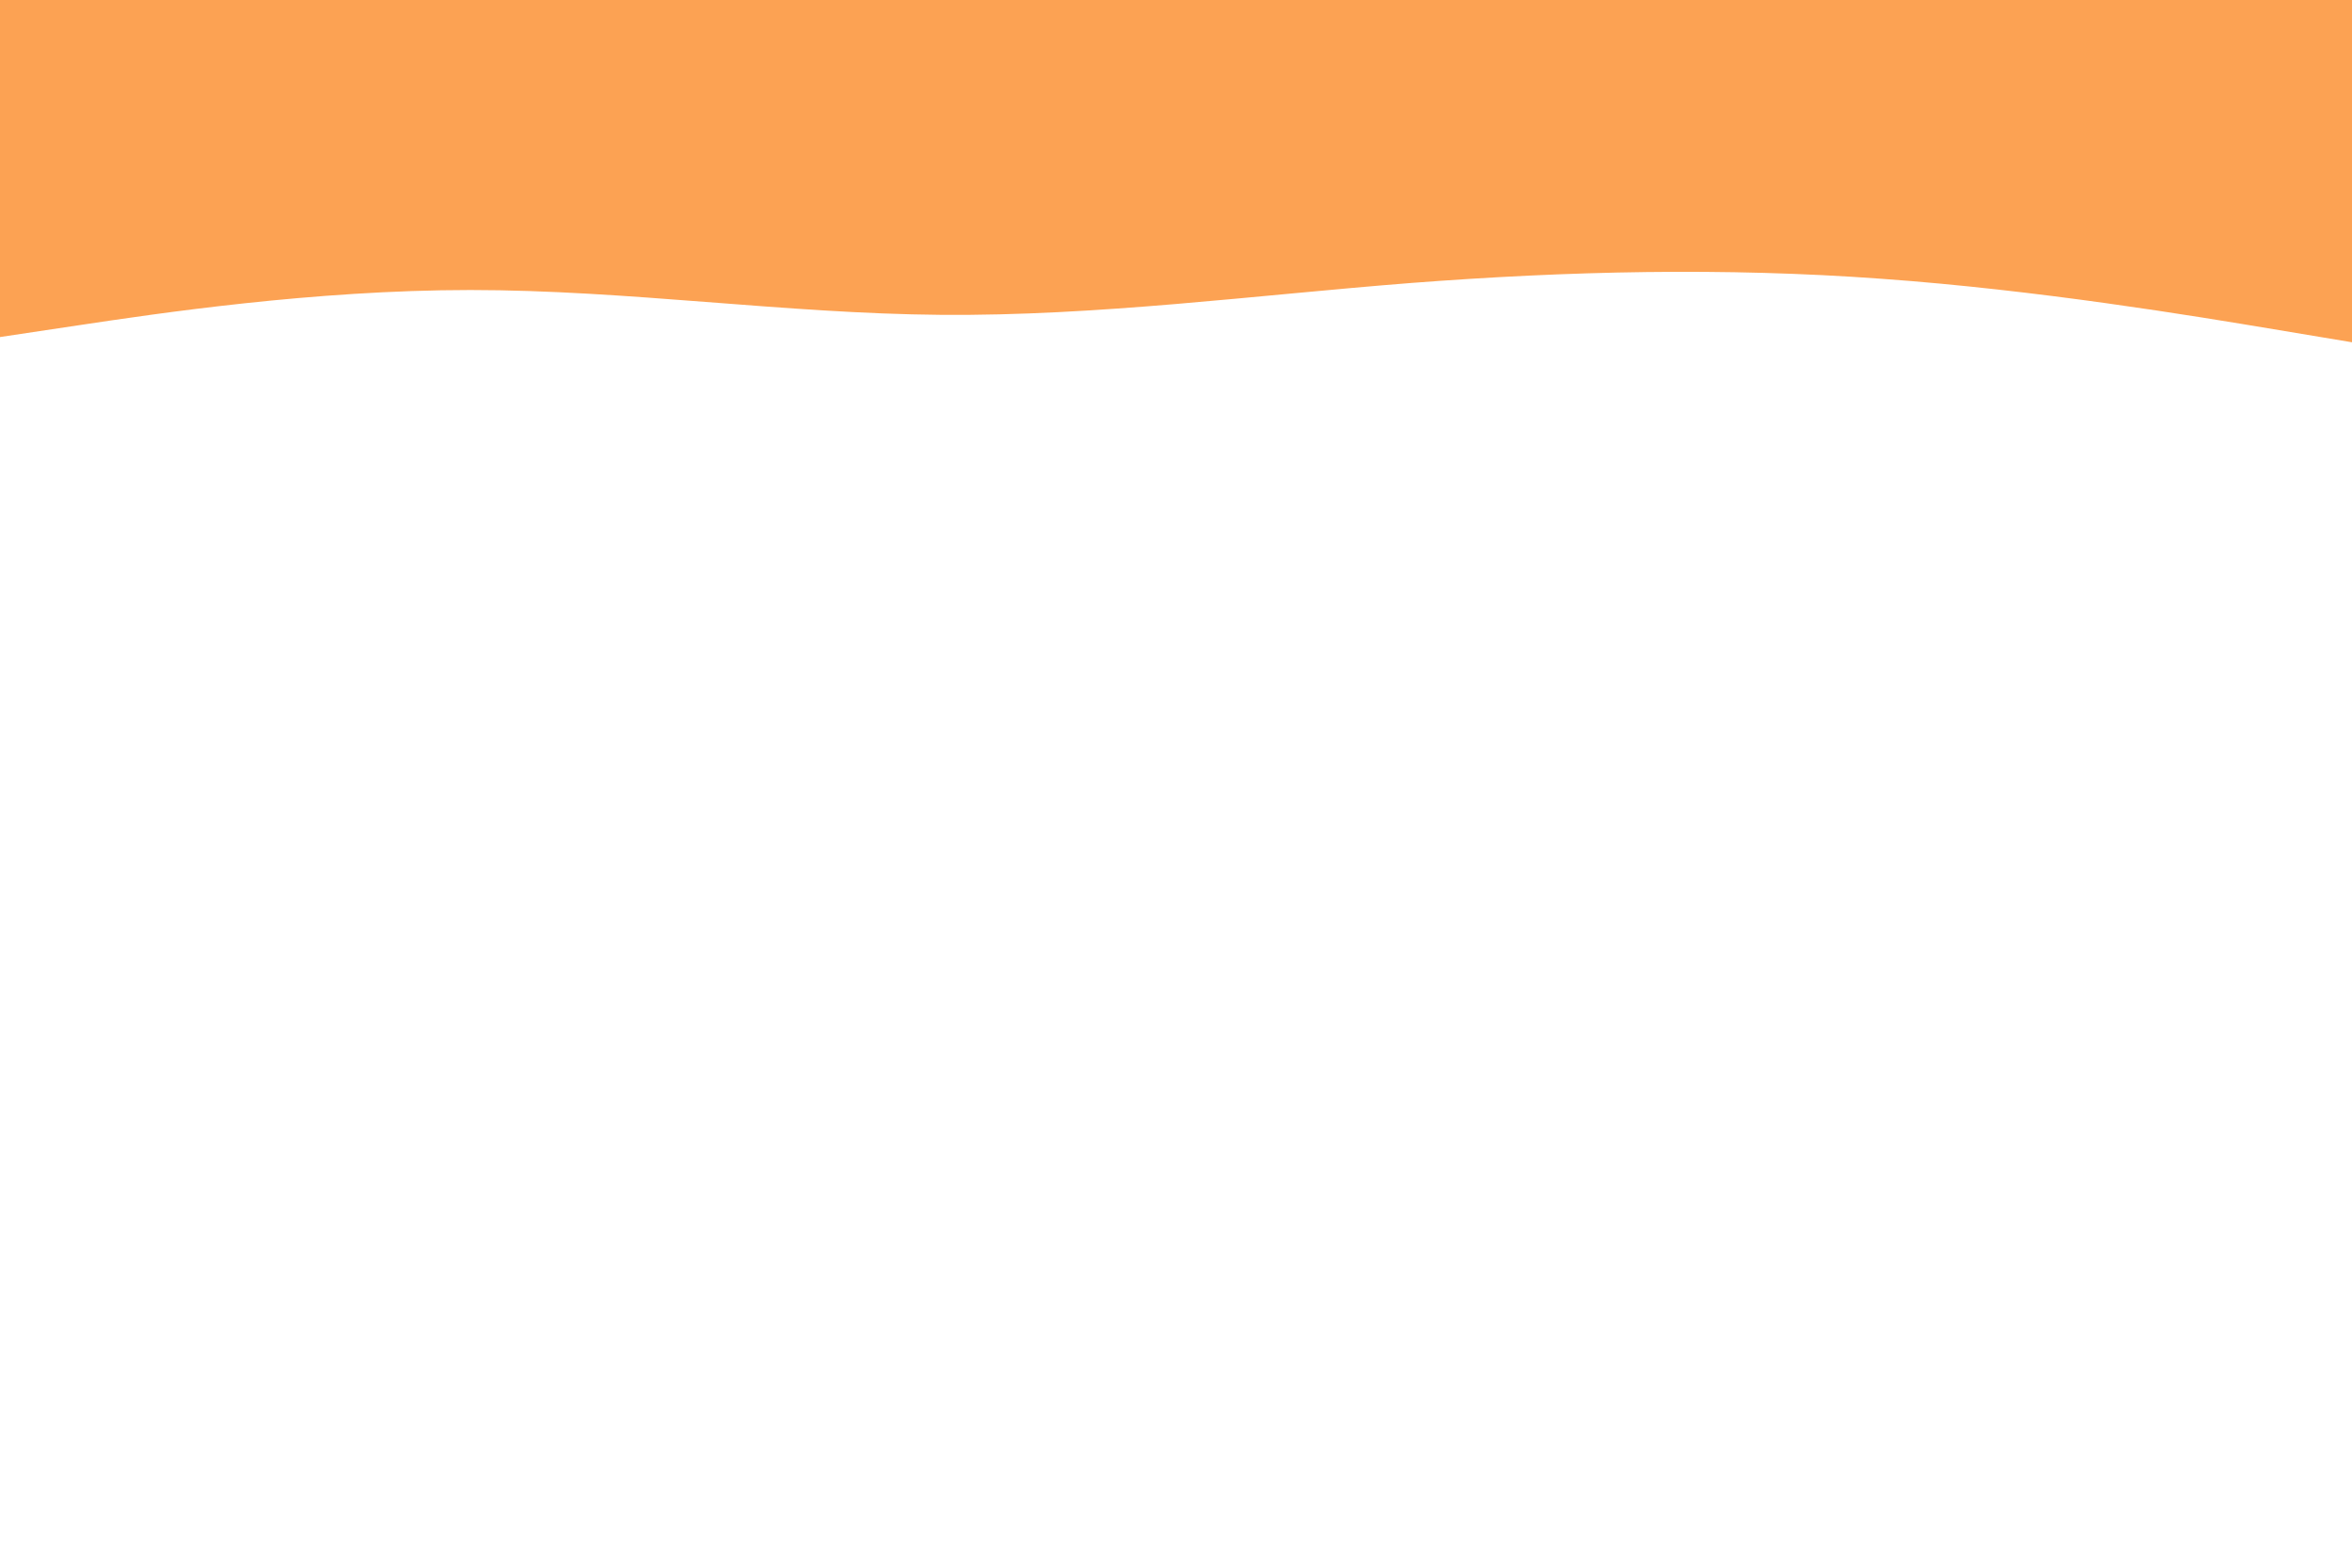
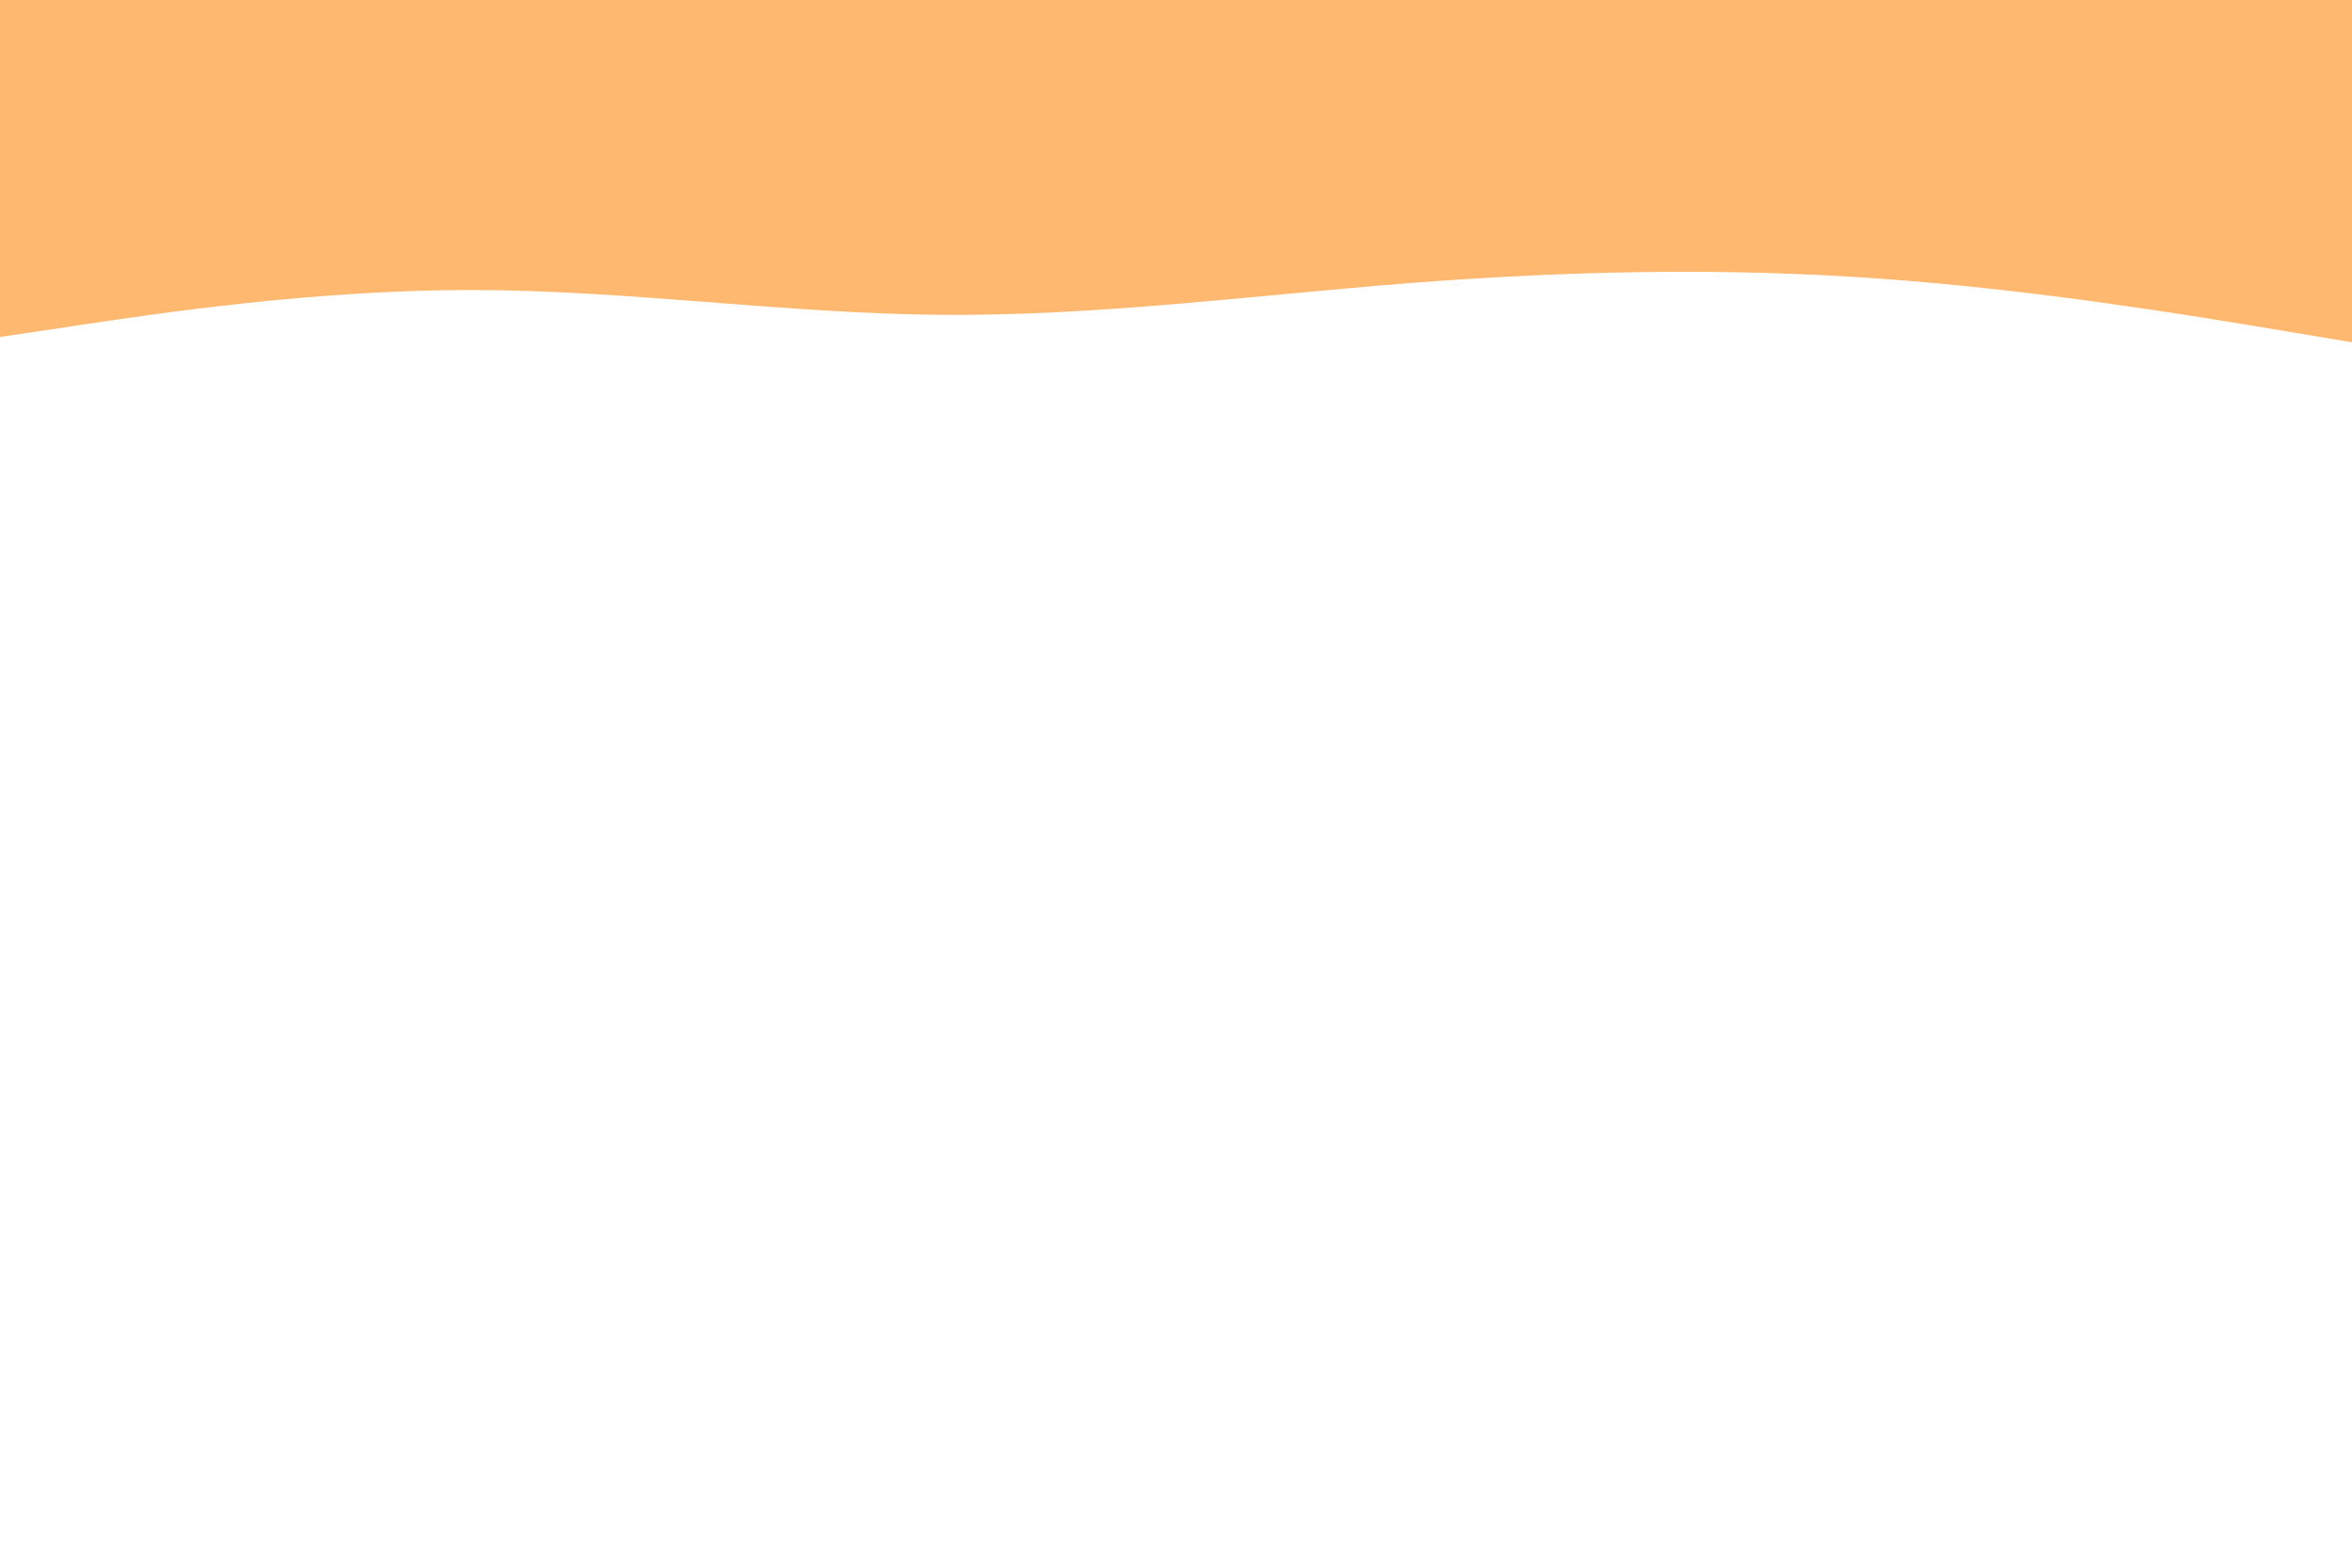
<svg xmlns="http://www.w3.org/2000/svg" id="visual" viewBox="0 0 900 600" width="900" height="600" version="1.1">
-   <path d="M0 129L30 124.5C60 120 120 111 180 111C240 111 300 120 360 120.5C420 121 480 113 540 108.3C600 103.7 660 102.3 720 106.7C780 111 840 121 870 126L900 131L900 0L870 0C840 0 780 0 720 0C660 0 600 0 540 0C480 0 420 0 360 0C300 0 240 0 180 0C120 0 60 0 30 0L0 0Z" fill="#FCA253" stroke-linecap="round" stroke-linejoin="miter" />
+   <path d="M0 129L30 124.5C60 120 120 111 180 111C240 111 300 120 360 120.5C420 121 480 113 540 108.3C600 103.7 660 102.3 720 106.7C780 111 840 121 870 126L900 131L900 0L870 0C840 0 780 0 720 0C660 0 600 0 540 0C480 0 420 0 360 0C300 0 240 0 180 0C120 0 60 0 30 0L0 0Z" fill="#FFB86F" stroke-linecap="round" stroke-linejoin="miter" />
</svg>
